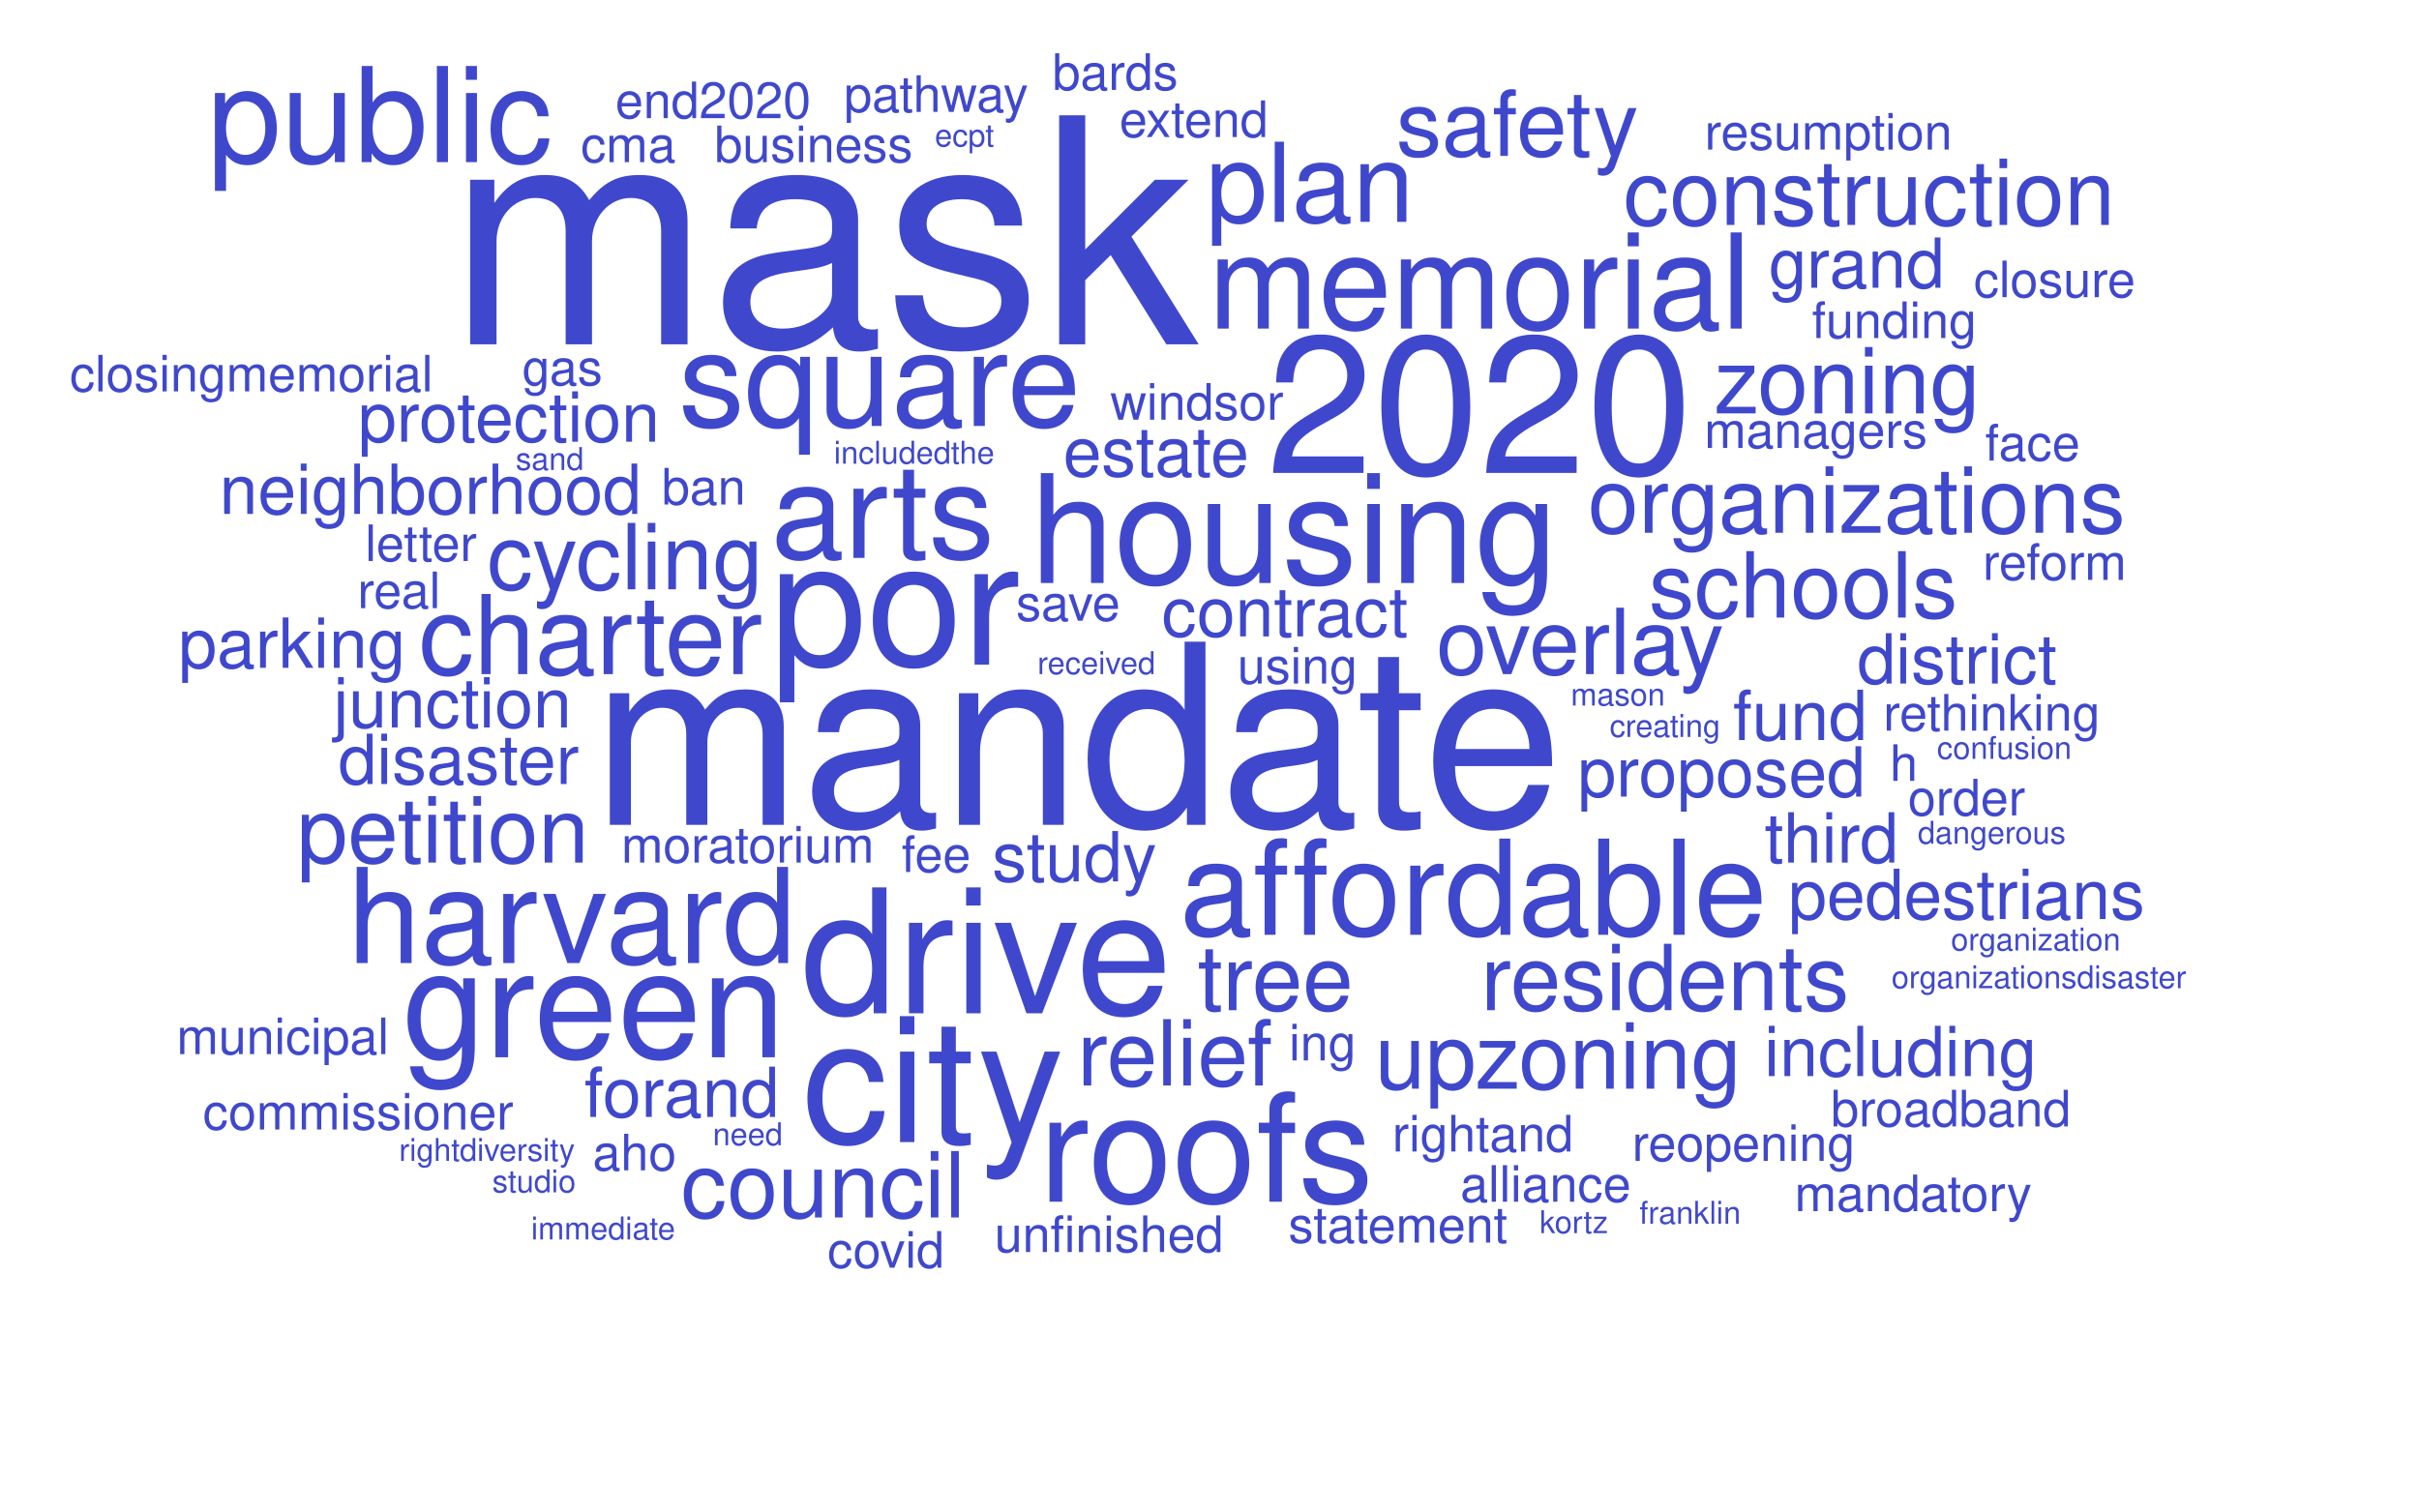
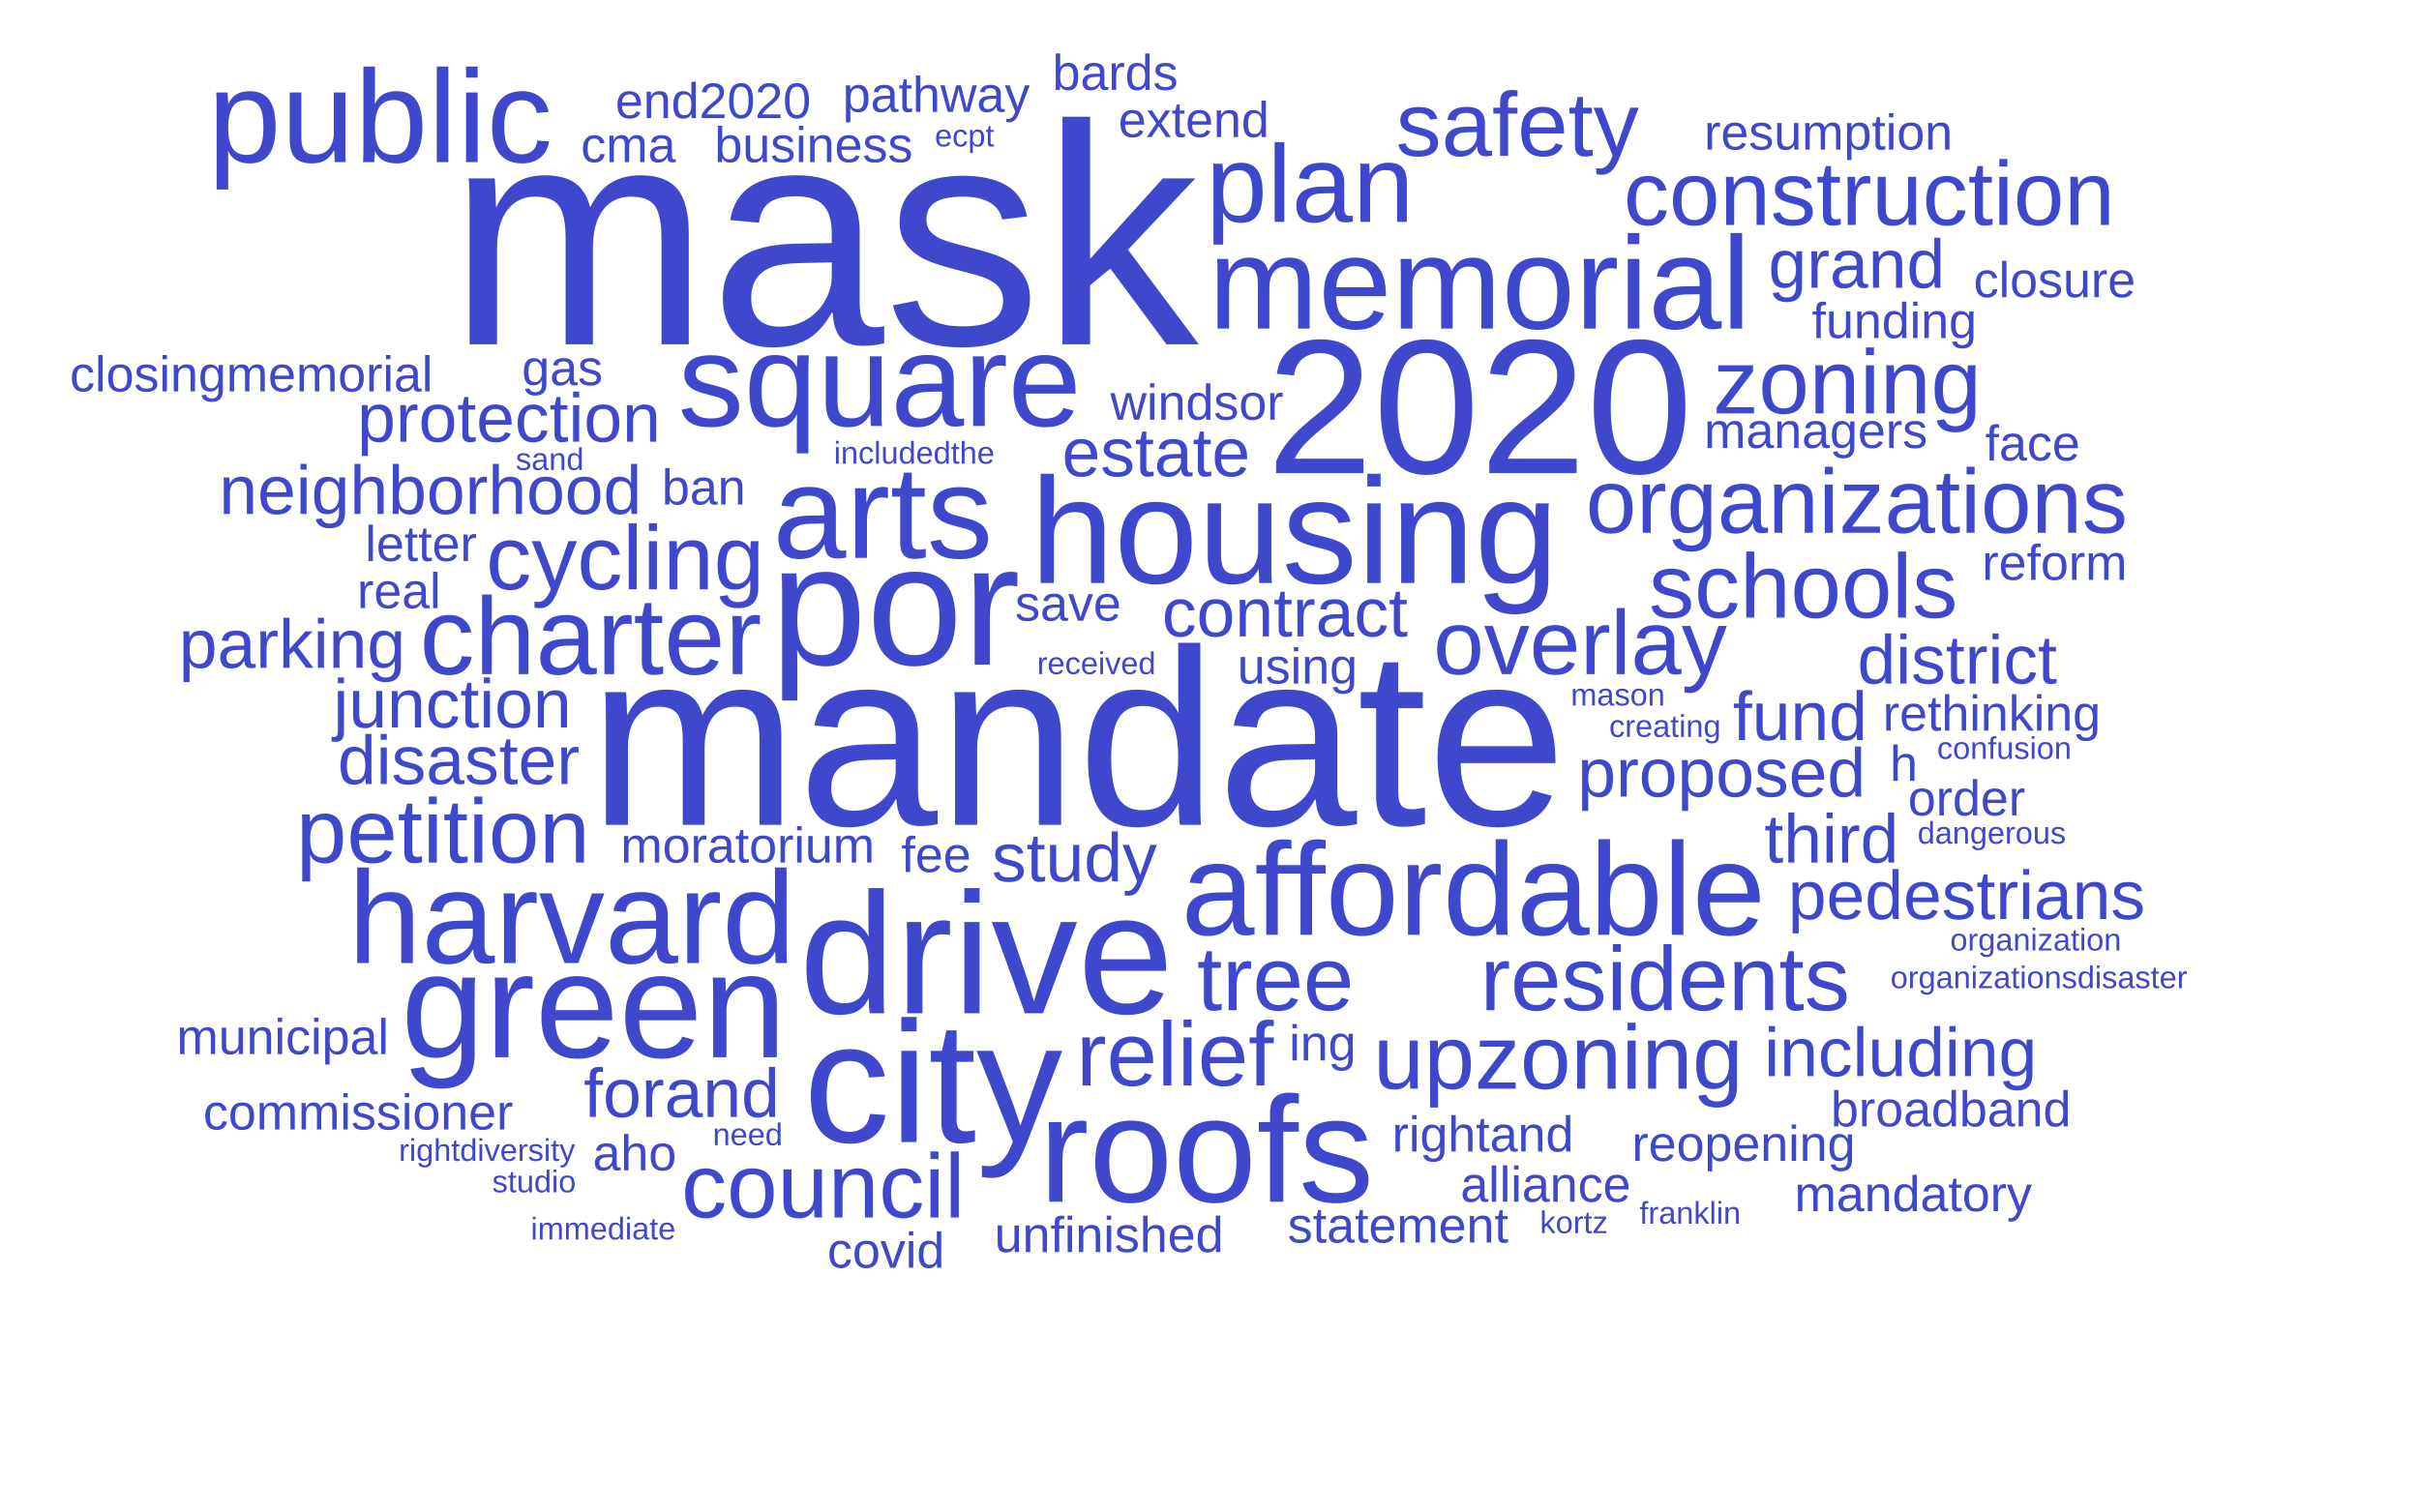
<svg xmlns="http://www.w3.org/2000/svg" width="960" height="600" version="1.1">
  <g />
  <g transform="translate(480,300)scale(1.246753,1.246753)">
-     <text text-anchor="middle" transform="translate(-105,-105)" style="font-size: 42px; font-family: Helvetica; fill: rgb(63,72,204);">square</text>
-     <text text-anchor="middle" transform="translate(84,57)" style="font-size: 42px; font-family: Helvetica; fill: rgb(63,72,204);">affordable</text>
-     <text text-anchor="middle" transform="translate(-88,123)" style="font-size: 55px; font-family: Helvetica; fill: rgb(63,72,204);">city</text>
-     <text text-anchor="middle" transform="translate(21,81)" style="font-size: 29px; font-family: Helvetica; fill: rgb(63,72,204);">tree</text>
-     <text text-anchor="middle" transform="translate(-292,-28)" style="font-size: 22px; font-family: Helvetica; fill: rgb(63,72,204);">parking</text>
-     <text text-anchor="middle" transform="translate(-123,147)" style="font-size: 29px; font-family: Helvetica; fill: rgb(63,72,204);">council</text>
-     <text text-anchor="middle" transform="translate(79,132)" style="font-size: 16px; font-family: Helvetica; fill: rgb(63,72,204);" />
-     <text text-anchor="middle" transform="translate(36,97)" style="font-size: 16px; font-family: Helvetica; fill: rgb(63,72,204);">ing</text>
-     <text text-anchor="middle" transform="translate(163,13)" style="font-size: 22px; font-family: Helvetica; fill: rgb(63,72,204);">proposed</text>
-     <text text-anchor="middle" transform="translate(-264,-189)" style="font-size: 42px; font-family: Helvetica; fill: rgb(63,72,204);">public</text>
-     <text text-anchor="middle" transform="translate(118,-26)" style="font-size: 29px; font-family: Helvetica; fill: rgb(63,72,204);">overlay</text>
-     <text text-anchor="middle" transform="translate(238,-23)" style="font-size: 22px; font-family: Helvetica; fill: rgb(63,72,204);">district</text>
-     <text text-anchor="middle" transform="translate(203,-109)" style="font-size: 29px; font-family: Helvetica; fill: rgb(63,72,204);">zoning</text>
-     <text text-anchor="middle" transform="translate(-100,-29)" style="font-size: 55px; font-family: Helvetica; fill: rgb(63,72,204);">por</text>
-     <text text-anchor="middle" transform="translate(98,-191)" style="font-size: 29px; font-family: Helvetica; fill: rgb(63,72,204);">safety</text>
-     <text text-anchor="middle" transform="translate(-183,132)" style="font-size: 16px; font-family: Helvetica; fill: rgb(63,72,204);">aho</text>
-     <text text-anchor="middle" transform="translate(-186,-53)" style="font-size: 29px; font-family: Helvetica; fill: rgb(63,72,204);">cycling</text>
-     <text text-anchor="middle" transform="translate(-244,34)" style="font-size: 29px; font-family: Helvetica; fill: rgb(63,72,204);">petition</text>
-     <text text-anchor="middle" transform="translate(-203,66)" style="font-size: 42px; font-family: Helvetica; fill: rgb(63,72,204);">harvard</text>
-     <text text-anchor="middle" transform="translate(-196,96)" style="font-size: 48px; font-family: Helvetica; fill: rgb(63,72,204);">green</text>
-     <text text-anchor="middle" transform="translate(210,-169)" style="font-size: 29px; font-family: Helvetica; fill: rgb(63,72,204);">construction</text>
-     <text text-anchor="middle" transform="translate(28,-23)" style="font-size: 16px; font-family: Helvetica; fill: rgb(63,72,204);">using</text>
-     <text text-anchor="middle" transform="translate(-206,-118)" style="font-size: 16px; font-family: Helvetica; fill: rgb(63,72,204);">gas</text>
-     <text text-anchor="middle" transform="translate(-123,-131)" style="font-size: 100px; font-family: Helvetica; fill: rgb(63,72,204);">mask</text>
-     <text text-anchor="middle" transform="translate(-42,22)" style="font-size: 80px; font-family: Helvetica; fill: rgb(63,72,204);">mandate</text>
-     <text text-anchor="middle" transform="translate(86,-90)" style="font-size: 61px; font-family: Helvetica; fill: rgb(63,72,204);">2020</text>
-     <text text-anchor="middle" transform="translate(-71,82)" style="font-size: 55px; font-family: Helvetica; fill: rgb(63,72,204);">drive</text>
-     <text text-anchor="middle" transform="translate(27,-55)" style="font-size: 48px; font-family: Helvetica; fill: rgb(63,72,204);">housing</text>
-     <text text-anchor="middle" transform="translate(-1,142)" style="font-size: 48px; font-family: Helvetica; fill: rgb(63,72,204);">roofs</text>
-     <text text-anchor="middle" transform="translate(-104,-63)" style="font-size: 42px; font-family: Helvetica; fill: rgb(63,72,204);">arts</text>
-     <text text-anchor="middle" transform="translate(86,-136)" style="font-size: 42px; font-family: Helvetica; fill: rgb(63,72,204);">memorial</text>
-     <text text-anchor="middle" transform="translate(-197,-26)" style="font-size: 35px; font-family: Helvetica; fill: rgb(63,72,204);">charter</text>
-     <text text-anchor="middle" transform="translate(32,-170)" style="font-size: 35px; font-family: Helvetica; fill: rgb(63,72,204);">plan</text>
-     <text text-anchor="middle" transform="translate(-11,105)" style="font-size: 29px; font-family: Helvetica; fill: rgb(63,72,204);">relief</text>
-     <text text-anchor="middle" transform="translate(206,-71)" style="font-size: 29px; font-family: Helvetica; fill: rgb(63,72,204);">organizations</text>
-     <text text-anchor="middle" transform="translate(145,81)" style="font-size: 29px; font-family: Helvetica; fill: rgb(63,72,204);">residents</text>
-     <text text-anchor="middle" transform="translate(111,106)" style="font-size: 29px; font-family: Helvetica; fill: rgb(63,72,204);">upzoning</text>
-     <text text-anchor="middle" transform="translate(189,-44)" style="font-size: 29px; font-family: Helvetica; fill: rgb(63,72,204);">schools</text>
-     <text text-anchor="middle" transform="translate(-168,115)" style="font-size: 22px; font-family: Helvetica; fill: rgb(63,72,204);">forand</text>
-     <text text-anchor="middle" transform="translate(-239,9)" style="font-size: 22px; font-family: Helvetica; fill: rgb(63,72,204);">disaster</text>
-     <text text-anchor="middle" transform="translate(188,-5)" style="font-size: 22px; font-family: Helvetica; fill: rgb(63,72,204);">fund</text>
-     <text text-anchor="middle" transform="translate(220,102)" style="font-size: 22px; font-family: Helvetica; fill: rgb(63,72,204);">including</text>
-     <text text-anchor="middle" transform="translate(24,-38)" style="font-size: 22px; font-family: Helvetica; fill: rgb(63,72,204);">contract</text>
-     <text text-anchor="middle" transform="translate(198,34)" style="font-size: 22px; font-family: Helvetica; fill: rgb(63,72,204);">third</text>
-     <text text-anchor="middle" transform="translate(-248,-77)" style="font-size: 22px; font-family: Helvetica; fill: rgb(63,72,204);">neighborhood</text>
-     <text text-anchor="middle" transform="translate(-17,-89)" style="font-size: 22px; font-family: Helvetica; fill: rgb(63,72,204);">estate</text>
-     <text text-anchor="middle" transform="translate(206,-149)" style="font-size: 22px; font-family: Helvetica; fill: rgb(63,72,204);">grand</text>
-     <text text-anchor="middle" transform="translate(-241,-9)" style="font-size: 22px; font-family: Helvetica; fill: rgb(63,72,204);">junction</text>
-     <text text-anchor="middle" transform="translate(-43,40)" style="font-size: 22px; font-family: Helvetica; fill: rgb(63,72,204);">study</text>
-     <text text-anchor="middle" transform="translate(241,52)" style="font-size: 22px; font-family: Helvetica; fill: rgb(63,72,204);">pedestrians</text>
-     <text text-anchor="middle" transform="translate(-223,-100)" style="font-size: 22px; font-family: Helvetica; fill: rgb(63,72,204);">protection</text>
-     <text text-anchor="middle" transform="translate(87,126)" style="font-size: 16px; font-family: Helvetica; fill: rgb(63,72,204);">rightand</text>
-     <text text-anchor="middle" transform="translate(-251,-62)" style="font-size: 16px; font-family: Helvetica; fill: rgb(63,72,204);">letter</text>
-     <text text-anchor="middle" transform="translate(249,-8)" style="font-size: 16px; font-family: Helvetica; fill: rgb(63,72,204);">rethinking</text>
-     <text text-anchor="middle" transform="translate(218,-133)" style="font-size: 16px; font-family: Helvetica; fill: rgb(63,72,204);">funding</text>
-     <text text-anchor="middle" transform="translate(193,-98)" style="font-size: 16px; font-family: Helvetica; fill: rgb(63,72,204);">managers</text>
-     <text text-anchor="middle" transform="translate(-32,158)" style="font-size: 16px; font-family: Helvetica; fill: rgb(63,72,204);">unfinished</text>
-     <text text-anchor="middle" transform="translate(-126,-189)" style="font-size: 16px; font-family: Helvetica; fill: rgb(63,72,204);">business</text>
-     <text text-anchor="middle" transform="translate(107,142)" style="font-size: 16px; font-family: Helvetica; fill: rgb(63,72,204);">alliance</text>
-     <text text-anchor="middle" transform="translate(-4,-107)" style="font-size: 16px; font-family: Helvetica; fill: rgb(63,72,204);">windsor</text>
-     <text text-anchor="middle" transform="translate(-5,-197)" style="font-size: 16px; font-family: Helvetica; fill: rgb(63,72,204);">extend</text>
-     <text text-anchor="middle" transform="translate(-158,-203)" style="font-size: 16px; font-family: Helvetica; fill: rgb(63,72,204);">end2020</text>
-     <text text-anchor="middle" transform="translate(221,8)" style="font-size: 16px; font-family: Helvetica; fill: rgb(63,72,204);">h</text>
-     <text text-anchor="middle" transform="translate(-87,-205)" style="font-size: 16px; font-family: Helvetica; fill: rgb(63,72,204);">pathway</text>
-     <text text-anchor="middle" transform="translate(-258,-47)" style="font-size: 16px; font-family: Helvetica; fill: rgb(63,72,204);">real</text>
-     <text text-anchor="middle" transform="translate(-295,95)" style="font-size: 16px; font-family: Helvetica; fill: rgb(63,72,204);">municipal</text>
-     <text text-anchor="middle" transform="translate(236,118)" style="font-size: 16px; font-family: Helvetica; fill: rgb(63,72,204);">broadband</text>
-     <text text-anchor="middle" transform="translate(60,155)" style="font-size: 16px; font-family: Helvetica; fill: rgb(63,72,204);">statement</text>
-     <text text-anchor="middle" transform="translate(269,-56)" style="font-size: 16px; font-family: Helvetica; fill: rgb(63,72,204);">reform</text>
-     <text text-anchor="middle" transform="translate(-103,163)" style="font-size: 16px; font-family: Helvetica; fill: rgb(63,72,204);">covid</text>
-     <text text-anchor="middle" transform="translate(-185,-189)" style="font-size: 16px; font-family: Helvetica; fill: rgb(63,72,204);">cma</text>
-     <text text-anchor="middle" transform="translate(-305,-116)" style="font-size: 16px; font-family: Helvetica; fill: rgb(63,72,204);">closingmemorial</text>
-     <text text-anchor="middle" transform="translate(269,-146)" style="font-size: 16px; font-family: Helvetica; fill: rgb(63,72,204);">closure</text>
-     <text text-anchor="middle" transform="translate(-271,119)" style="font-size: 16px; font-family: Helvetica; fill: rgb(63,72,204);">commissioner</text>
-     <text text-anchor="middle" transform="translate(-30,-212)" style="font-size: 16px; font-family: Helvetica; fill: rgb(63,72,204);">bards</text>
-     <text text-anchor="middle" transform="translate(-161,-80)" style="font-size: 16px; font-family: Helvetica; fill: rgb(63,72,204);">ban</text>
-     <text text-anchor="middle" transform="translate(-87,37)" style="font-size: 16px; font-family: Helvetica; fill: rgb(63,72,204);">fee</text>
-     <text text-anchor="middle" transform="translate(170,129)" style="font-size: 16px; font-family: Helvetica; fill: rgb(63,72,204);">reopening</text>
-     <text text-anchor="middle" transform="translate(-147,34)" style="font-size: 16px; font-family: Helvetica; fill: rgb(63,72,204);">moratorium</text>
-     <text text-anchor="middle" transform="translate(262,-94)" style="font-size: 16px; font-family: Helvetica; fill: rgb(63,72,204);">face</text>
-     <text text-anchor="middle" transform="translate(241,19)" style="font-size: 16px; font-family: Helvetica; fill: rgb(63,72,204);">order</text>
-     <text text-anchor="middle" transform="translate(224,145)" style="font-size: 16px; font-family: Helvetica; fill: rgb(63,72,204);">mandatory</text>
-     <text text-anchor="middle" transform="translate(197,-193)" style="font-size: 16px; font-family: Helvetica; fill: rgb(63,72,204);">resumption</text>
-     <text text-anchor="middle" transform="translate(-45,-43)" style="font-size: 16px; font-family: Helvetica; fill: rgb(63,72,204);">save</text>
-     <text text-anchor="middle" transform="translate(-210,-91)" style="font-size: 10px; font-family: Helvetica; fill: rgb(63,72,204);">sand</text>
-     <text text-anchor="middle" transform="translate(-36,-26)" style="font-size: 10px; font-family: Helvetica; fill: rgb(63,72,204);">received</text>
-     <text text-anchor="middle" transform="translate(130,-16)" style="font-size: 10px; font-family: Helvetica; fill: rgb(63,72,204);">mason</text>
-     <text text-anchor="middle" transform="translate(116,152)" style="font-size: 10px; font-family: Helvetica; fill: rgb(63,72,204);">kortz</text>
-     <text text-anchor="middle" transform="translate(153,149)" style="font-size: 10px; font-family: Helvetica; fill: rgb(63,72,204);">franklin</text>
-     <text text-anchor="middle" transform="translate(145,-6)" style="font-size: 10px; font-family: Helvetica; fill: rgb(63,72,204);">creating</text>
-     <text text-anchor="middle" transform="translate(249,28)" style="font-size: 10px; font-family: Helvetica; fill: rgb(63,72,204);">dangerous</text>
-     <text text-anchor="middle" transform="translate(253,1)" style="font-size: 10px; font-family: Helvetica; fill: rgb(63,72,204);">confusion</text>
-     <text text-anchor="middle" transform="translate(-230,129)" style="font-size: 10px; font-family: Helvetica; fill: rgb(63,72,204);">rightdiversity</text>
-     <text text-anchor="middle" transform="translate(-215,139)" style="font-size: 10px; font-family: Helvetica; fill: rgb(63,72,204);">studio</text>
-     <text text-anchor="middle" transform="translate(263,62)" style="font-size: 10px; font-family: Helvetica; fill: rgb(63,72,204);">organization</text>
-     <text text-anchor="middle" transform="translate(-78,-194)" style="font-size: 10px; font-family: Helvetica; fill: rgb(63,72,204);">ecpt</text>
-     <text text-anchor="middle" transform="translate(-94,-93)" style="font-size: 10px; font-family: Helvetica; fill: rgb(63,72,204);">includedthe</text>
-     <text text-anchor="middle" transform="translate(264,74)" style="font-size: 10px; font-family: Helvetica; fill: rgb(63,72,204);">organizationsdisaster</text>
-     <text text-anchor="middle" transform="translate(-147,124)" style="font-size: 10px; font-family: Helvetica; fill: rgb(63,72,204);">need</text>
-     <text text-anchor="middle" transform="translate(-193,154)" style="font-size: 10px; font-family: Helvetica; fill: rgb(63,72,204);">immediate</text>
+     <text text-anchor="middle" transform="translate(-105,-105)" style="font-size: 42px; font-family: Arial; fill: rgb(63,72,204);">square</text>
+     <text text-anchor="middle" transform="translate(84,57)" style="font-size: 42px; font-family: Arial; fill: rgb(63,72,204);">affordable</text>
+     <text text-anchor="middle" transform="translate(-88,123)" style="font-size: 55px; font-family: Arial; fill: rgb(63,72,204);">city</text>
+     <text text-anchor="middle" transform="translate(21,81)" style="font-size: 29px; font-family: Arial; fill: rgb(63,72,204);">tree</text>
+     <text text-anchor="middle" transform="translate(-292,-28)" style="font-size: 22px; font-family: Arial; fill: rgb(63,72,204);">parking</text>
+     <text text-anchor="middle" transform="translate(-123,147)" style="font-size: 29px; font-family: Arial; fill: rgb(63,72,204);">council</text>
+     <text text-anchor="middle" transform="translate(79,132)" style="font-size: 16px; font-family: Arial; fill: rgb(63,72,204);" />
+     <text text-anchor="middle" transform="translate(36,97)" style="font-size: 16px; font-family: Arial; fill: rgb(63,72,204);">ing</text>
+     <text text-anchor="middle" transform="translate(163,13)" style="font-size: 22px; font-family: Arial; fill: rgb(63,72,204);">proposed</text>
+     <text text-anchor="middle" transform="translate(-264,-189)" style="font-size: 42px; font-family: Arial; fill: rgb(63,72,204);">public</text>
+     <text text-anchor="middle" transform="translate(118,-26)" style="font-size: 29px; font-family: Arial; fill: rgb(63,72,204);">overlay</text>
+     <text text-anchor="middle" transform="translate(238,-23)" style="font-size: 22px; font-family: Arial; fill: rgb(63,72,204);">district</text>
+     <text text-anchor="middle" transform="translate(203,-109)" style="font-size: 29px; font-family: Arial; fill: rgb(63,72,204);">zoning</text>
+     <text text-anchor="middle" transform="translate(-100,-29)" style="font-size: 55px; font-family: Arial; fill: rgb(63,72,204);">por</text>
+     <text text-anchor="middle" transform="translate(98,-191)" style="font-size: 29px; font-family: Arial; fill: rgb(63,72,204);">safety</text>
+     <text text-anchor="middle" transform="translate(-183,132)" style="font-size: 16px; font-family: Arial; fill: rgb(63,72,204);">aho</text>
+     <text text-anchor="middle" transform="translate(-186,-53)" style="font-size: 29px; font-family: Arial; fill: rgb(63,72,204);">cycling</text>
+     <text text-anchor="middle" transform="translate(-244,34)" style="font-size: 29px; font-family: Arial; fill: rgb(63,72,204);">petition</text>
+     <text text-anchor="middle" transform="translate(-203,66)" style="font-size: 42px; font-family: Arial; fill: rgb(63,72,204);">harvard</text>
+     <text text-anchor="middle" transform="translate(-196,96)" style="font-size: 48px; font-family: Arial; fill: rgb(63,72,204);">green</text>
+     <text text-anchor="middle" transform="translate(210,-169)" style="font-size: 29px; font-family: Arial; fill: rgb(63,72,204);">construction</text>
+     <text text-anchor="middle" transform="translate(28,-23)" style="font-size: 16px; font-family: Arial; fill: rgb(63,72,204);">using</text>
+     <text text-anchor="middle" transform="translate(-206,-118)" style="font-size: 16px; font-family: Arial; fill: rgb(63,72,204);">gas</text>
+     <text text-anchor="middle" transform="translate(-123,-131)" style="font-size: 100px; font-family: Arial; fill: rgb(63,72,204);">mask</text>
+     <text text-anchor="middle" transform="translate(-42,22)" style="font-size: 80px; font-family: Arial; fill: rgb(63,72,204);">mandate</text>
+     <text text-anchor="middle" transform="translate(86,-90)" style="font-size: 61px; font-family: Arial; fill: rgb(63,72,204);">2020</text>
+     <text text-anchor="middle" transform="translate(-71,82)" style="font-size: 55px; font-family: Arial; fill: rgb(63,72,204);">drive</text>
+     <text text-anchor="middle" transform="translate(27,-55)" style="font-size: 48px; font-family: Arial; fill: rgb(63,72,204);">housing</text>
+     <text text-anchor="middle" transform="translate(-1,142)" style="font-size: 48px; font-family: Arial; fill: rgb(63,72,204);">roofs</text>
+     <text text-anchor="middle" transform="translate(-104,-63)" style="font-size: 42px; font-family: Arial; fill: rgb(63,72,204);">arts</text>
+     <text text-anchor="middle" transform="translate(86,-136)" style="font-size: 42px; font-family: Arial; fill: rgb(63,72,204);">memorial</text>
+     <text text-anchor="middle" transform="translate(-197,-26)" style="font-size: 35px; font-family: Arial; fill: rgb(63,72,204);">charter</text>
+     <text text-anchor="middle" transform="translate(32,-170)" style="font-size: 35px; font-family: Arial; fill: rgb(63,72,204);">plan</text>
+     <text text-anchor="middle" transform="translate(-11,105)" style="font-size: 29px; font-family: Arial; fill: rgb(63,72,204);">relief</text>
+     <text text-anchor="middle" transform="translate(206,-71)" style="font-size: 29px; font-family: Arial; fill: rgb(63,72,204);">organizations</text>
+     <text text-anchor="middle" transform="translate(145,81)" style="font-size: 29px; font-family: Arial; fill: rgb(63,72,204);">residents</text>
+     <text text-anchor="middle" transform="translate(111,106)" style="font-size: 29px; font-family: Arial; fill: rgb(63,72,204);">upzoning</text>
+     <text text-anchor="middle" transform="translate(189,-44)" style="font-size: 29px; font-family: Arial; fill: rgb(63,72,204);">schools</text>
+     <text text-anchor="middle" transform="translate(-168,115)" style="font-size: 22px; font-family: Arial; fill: rgb(63,72,204);">forand</text>
+     <text text-anchor="middle" transform="translate(-239,9)" style="font-size: 22px; font-family: Arial; fill: rgb(63,72,204);">disaster</text>
+     <text text-anchor="middle" transform="translate(188,-5)" style="font-size: 22px; font-family: Arial; fill: rgb(63,72,204);">fund</text>
+     <text text-anchor="middle" transform="translate(220,102)" style="font-size: 22px; font-family: Arial; fill: rgb(63,72,204);">including</text>
+     <text text-anchor="middle" transform="translate(24,-38)" style="font-size: 22px; font-family: Arial; fill: rgb(63,72,204);">contract</text>
+     <text text-anchor="middle" transform="translate(198,34)" style="font-size: 22px; font-family: Arial; fill: rgb(63,72,204);">third</text>
+     <text text-anchor="middle" transform="translate(-248,-77)" style="font-size: 22px; font-family: Arial; fill: rgb(63,72,204);">neighborhood</text>
+     <text text-anchor="middle" transform="translate(-17,-89)" style="font-size: 22px; font-family: Arial; fill: rgb(63,72,204);">estate</text>
+     <text text-anchor="middle" transform="translate(206,-149)" style="font-size: 22px; font-family: Arial; fill: rgb(63,72,204);">grand</text>
+     <text text-anchor="middle" transform="translate(-241,-9)" style="font-size: 22px; font-family: Arial; fill: rgb(63,72,204);">junction</text>
+     <text text-anchor="middle" transform="translate(-43,40)" style="font-size: 22px; font-family: Arial; fill: rgb(63,72,204);">study</text>
+     <text text-anchor="middle" transform="translate(241,52)" style="font-size: 22px; font-family: Arial; fill: rgb(63,72,204);">pedestrians</text>
+     <text text-anchor="middle" transform="translate(-223,-100)" style="font-size: 22px; font-family: Arial; fill: rgb(63,72,204);">protection</text>
+     <text text-anchor="middle" transform="translate(87,126)" style="font-size: 16px; font-family: Arial; fill: rgb(63,72,204);">rightand</text>
+     <text text-anchor="middle" transform="translate(-251,-62)" style="font-size: 16px; font-family: Arial; fill: rgb(63,72,204);">letter</text>
+     <text text-anchor="middle" transform="translate(249,-8)" style="font-size: 16px; font-family: Arial; fill: rgb(63,72,204);">rethinking</text>
+     <text text-anchor="middle" transform="translate(218,-133)" style="font-size: 16px; font-family: Arial; fill: rgb(63,72,204);">funding</text>
+     <text text-anchor="middle" transform="translate(193,-98)" style="font-size: 16px; font-family: Arial; fill: rgb(63,72,204);">managers</text>
+     <text text-anchor="middle" transform="translate(-32,158)" style="font-size: 16px; font-family: Arial; fill: rgb(63,72,204);">unfinished</text>
+     <text text-anchor="middle" transform="translate(-126,-189)" style="font-size: 16px; font-family: Arial; fill: rgb(63,72,204);">business</text>
+     <text text-anchor="middle" transform="translate(107,142)" style="font-size: 16px; font-family: Arial; fill: rgb(63,72,204);">alliance</text>
+     <text text-anchor="middle" transform="translate(-4,-107)" style="font-size: 16px; font-family: Arial; fill: rgb(63,72,204);">windsor</text>
+     <text text-anchor="middle" transform="translate(-5,-197)" style="font-size: 16px; font-family: Arial; fill: rgb(63,72,204);">extend</text>
+     <text text-anchor="middle" transform="translate(-158,-203)" style="font-size: 16px; font-family: Arial; fill: rgb(63,72,204);">end2020</text>
+     <text text-anchor="middle" transform="translate(221,8)" style="font-size: 16px; font-family: Arial; fill: rgb(63,72,204);">h</text>
+     <text text-anchor="middle" transform="translate(-87,-205)" style="font-size: 16px; font-family: Arial; fill: rgb(63,72,204);">pathway</text>
+     <text text-anchor="middle" transform="translate(-258,-47)" style="font-size: 16px; font-family: Arial; fill: rgb(63,72,204);">real</text>
+     <text text-anchor="middle" transform="translate(-295,95)" style="font-size: 16px; font-family: Arial; fill: rgb(63,72,204);">municipal</text>
+     <text text-anchor="middle" transform="translate(236,118)" style="font-size: 16px; font-family: Arial; fill: rgb(63,72,204);">broadband</text>
+     <text text-anchor="middle" transform="translate(60,155)" style="font-size: 16px; font-family: Arial; fill: rgb(63,72,204);">statement</text>
+     <text text-anchor="middle" transform="translate(269,-56)" style="font-size: 16px; font-family: Arial; fill: rgb(63,72,204);">reform</text>
+     <text text-anchor="middle" transform="translate(-103,163)" style="font-size: 16px; font-family: Arial; fill: rgb(63,72,204);">covid</text>
+     <text text-anchor="middle" transform="translate(-185,-189)" style="font-size: 16px; font-family: Arial; fill: rgb(63,72,204);">cma</text>
+     <text text-anchor="middle" transform="translate(-305,-116)" style="font-size: 16px; font-family: Arial; fill: rgb(63,72,204);">closingmemorial</text>
+     <text text-anchor="middle" transform="translate(269,-146)" style="font-size: 16px; font-family: Arial; fill: rgb(63,72,204);">closure</text>
+     <text text-anchor="middle" transform="translate(-271,119)" style="font-size: 16px; font-family: Arial; fill: rgb(63,72,204);">commissioner</text>
+     <text text-anchor="middle" transform="translate(-30,-212)" style="font-size: 16px; font-family: Arial; fill: rgb(63,72,204);">bards</text>
+     <text text-anchor="middle" transform="translate(-161,-80)" style="font-size: 16px; font-family: Arial; fill: rgb(63,72,204);">ban</text>
+     <text text-anchor="middle" transform="translate(-87,37)" style="font-size: 16px; font-family: Arial; fill: rgb(63,72,204);">fee</text>
+     <text text-anchor="middle" transform="translate(170,129)" style="font-size: 16px; font-family: Arial; fill: rgb(63,72,204);">reopening</text>
+     <text text-anchor="middle" transform="translate(-147,34)" style="font-size: 16px; font-family: Arial; fill: rgb(63,72,204);">moratorium</text>
+     <text text-anchor="middle" transform="translate(262,-94)" style="font-size: 16px; font-family: Arial; fill: rgb(63,72,204);">face</text>
+     <text text-anchor="middle" transform="translate(241,19)" style="font-size: 16px; font-family: Arial; fill: rgb(63,72,204);">order</text>
+     <text text-anchor="middle" transform="translate(224,145)" style="font-size: 16px; font-family: Arial; fill: rgb(63,72,204);">mandatory</text>
+     <text text-anchor="middle" transform="translate(197,-193)" style="font-size: 16px; font-family: Arial; fill: rgb(63,72,204);">resumption</text>
+     <text text-anchor="middle" transform="translate(-45,-43)" style="font-size: 16px; font-family: Arial; fill: rgb(63,72,204);">save</text>
+     <text text-anchor="middle" transform="translate(-210,-91)" style="font-size: 10px; font-family: Arial; fill: rgb(63,72,204);">sand</text>
+     <text text-anchor="middle" transform="translate(-36,-26)" style="font-size: 10px; font-family: Arial; fill: rgb(63,72,204);">received</text>
+     <text text-anchor="middle" transform="translate(130,-16)" style="font-size: 10px; font-family: Arial; fill: rgb(63,72,204);">mason</text>
+     <text text-anchor="middle" transform="translate(116,152)" style="font-size: 10px; font-family: Arial; fill: rgb(63,72,204);">kortz</text>
+     <text text-anchor="middle" transform="translate(153,149)" style="font-size: 10px; font-family: Arial; fill: rgb(63,72,204);">franklin</text>
+     <text text-anchor="middle" transform="translate(145,-6)" style="font-size: 10px; font-family: Arial; fill: rgb(63,72,204);">creating</text>
+     <text text-anchor="middle" transform="translate(249,28)" style="font-size: 10px; font-family: Arial; fill: rgb(63,72,204);">dangerous</text>
+     <text text-anchor="middle" transform="translate(253,1)" style="font-size: 10px; font-family: Arial; fill: rgb(63,72,204);">confusion</text>
+     <text text-anchor="middle" transform="translate(-230,129)" style="font-size: 10px; font-family: Arial; fill: rgb(63,72,204);">rightdiversity</text>
+     <text text-anchor="middle" transform="translate(-215,139)" style="font-size: 10px; font-family: Arial; fill: rgb(63,72,204);">studio</text>
+     <text text-anchor="middle" transform="translate(263,62)" style="font-size: 10px; font-family: Arial; fill: rgb(63,72,204);">organization</text>
+     <text text-anchor="middle" transform="translate(-78,-194)" style="font-size: 10px; font-family: Arial; fill: rgb(63,72,204);">ecpt</text>
+     <text text-anchor="middle" transform="translate(-94,-93)" style="font-size: 10px; font-family: Arial; fill: rgb(63,72,204);">includedthe</text>
+     <text text-anchor="middle" transform="translate(264,74)" style="font-size: 10px; font-family: Arial; fill: rgb(63,72,204);">organizationsdisaster</text>
+     <text text-anchor="middle" transform="translate(-147,124)" style="font-size: 10px; font-family: Arial; fill: rgb(63,72,204);">need</text>
+     <text text-anchor="middle" transform="translate(-193,154)" style="font-size: 10px; font-family: Arial; fill: rgb(63,72,204);">immediate</text>
  </g>
</svg>
